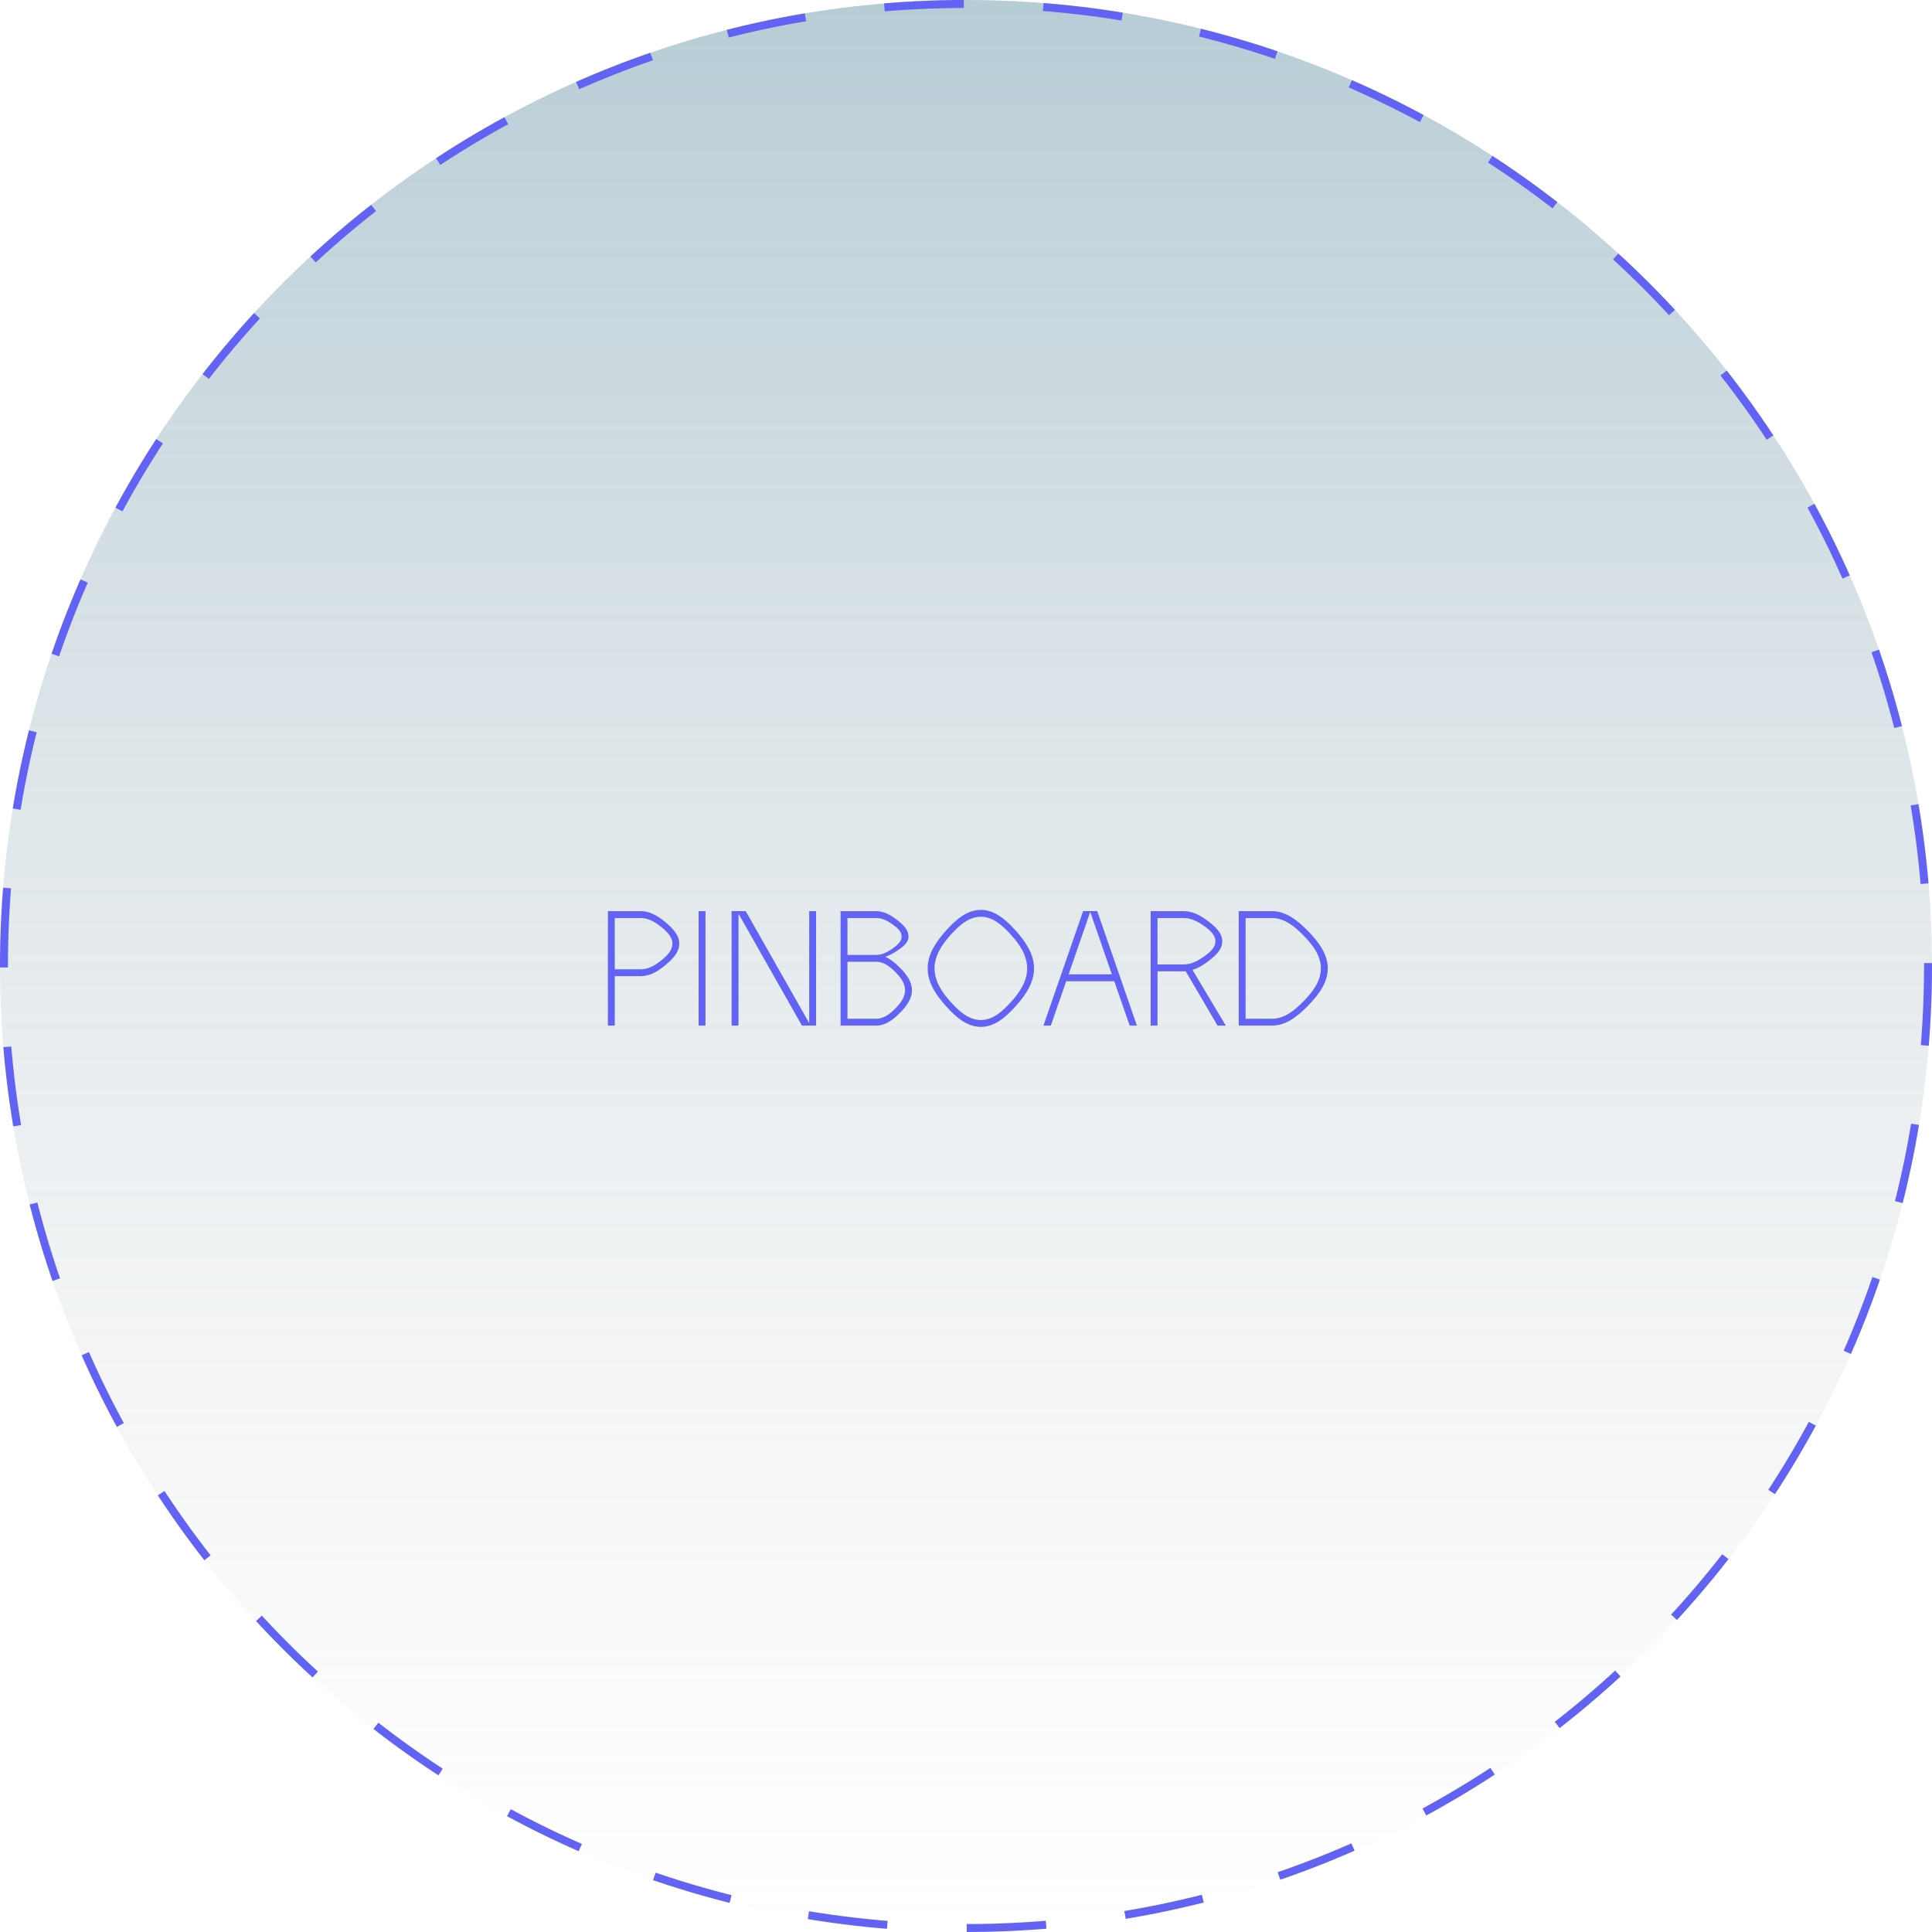
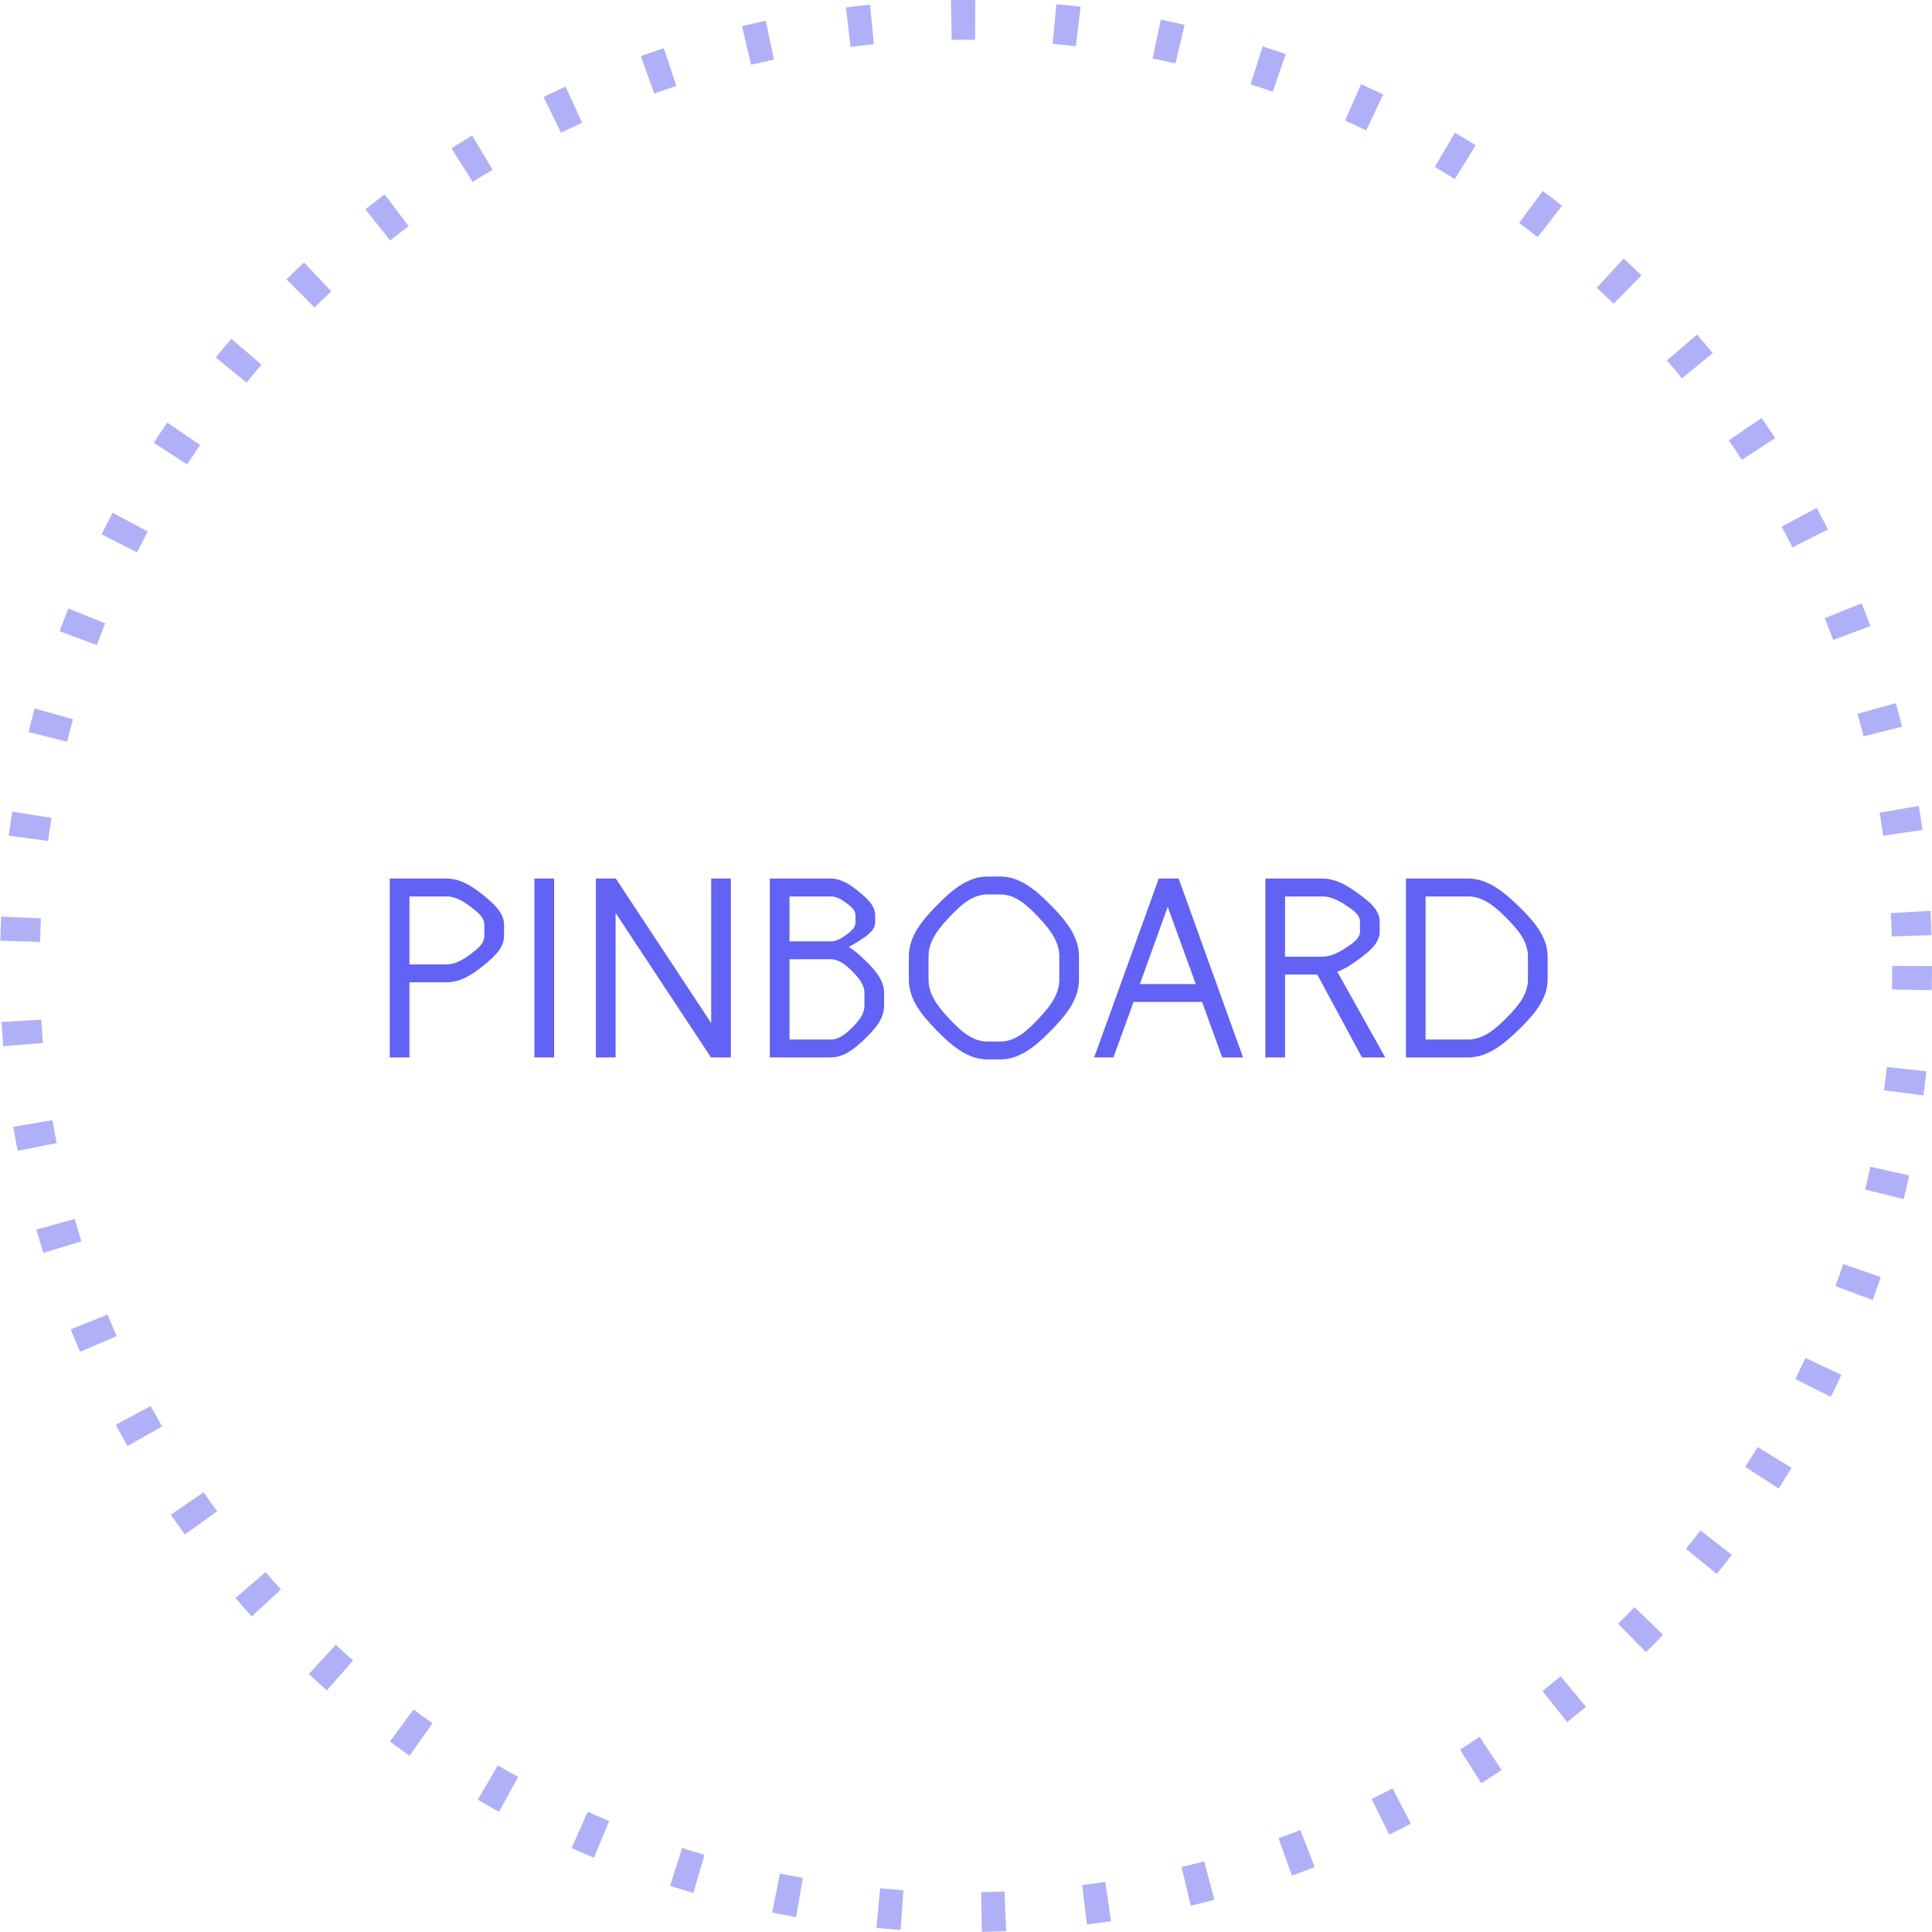
- <svg xmlns="http://www.w3.org/2000/svg" width="150" height="150" viewBox="0 0 243 243" fill="none" id="sticker-pinboard">
-   <circle cx="121.5" cy="121.5" r="121.5" fill="url(#paint0_linear)" />
-   <circle cx="121.5" cy="121.5" r="121" stroke="#6262F4" stroke-dasharray="10 10" />
-   <path d="M76.458 129H77.322V122.776H80.586C81.786 122.776 82.826 122.12 83.738 121.352C84.586 120.632 85.434 119.8 85.434 118.696C85.434 117.592 84.586 116.744 83.738 116.024C82.826 115.256 81.786 114.6 80.586 114.6H76.458V129ZM77.322 115.464H80.586C81.562 115.464 82.426 115.992 83.178 116.6C83.866 117.16 84.57 117.816 84.57 118.696C84.57 119.576 83.866 120.232 83.178 120.792C82.426 121.4 81.562 121.912 80.586 121.912H77.322V115.464ZM87.869 129H88.733V114.6H87.869V129ZM92.02 129H92.884V114.92L100.868 129H102.644V114.6H101.78V128.68L93.796 114.6H92.02V129ZM105.724 129H110.204C111.356 129 112.316 128.264 113.132 127.448C113.948 126.648 114.7 125.688 114.7 124.552C114.7 123.416 113.948 122.456 113.132 121.656C112.604 121.128 112.012 120.632 111.34 120.344C111.868 120.168 112.38 119.896 112.844 119.576C113.532 119.112 114.268 118.6 114.268 117.784C114.268 116.904 113.548 116.264 112.844 115.72C112.076 115.112 111.18 114.6 110.204 114.6H105.724V129ZM106.588 115.464H110.204C110.972 115.464 111.66 115.832 112.284 116.28C112.828 116.68 113.404 117.128 113.404 117.784C113.404 118.44 112.828 118.888 112.284 119.288C111.66 119.736 110.972 120.104 110.204 120.104H106.588V115.464ZM106.588 120.968H110.204C111.132 120.968 111.916 121.56 112.572 122.216C113.227 122.872 113.836 123.624 113.836 124.552C113.836 125.48 113.227 126.232 112.572 126.888C111.916 127.544 111.132 128.136 110.204 128.136H106.588V120.968ZM123.368 115.304C124.904 115.304 126.12 116.424 127.16 117.576C128.248 118.776 129.192 120.184 129.192 121.8C129.192 123.416 128.248 124.824 127.16 126.024C126.12 127.176 124.904 128.296 123.368 128.296C121.832 128.296 120.616 127.176 119.576 126.024C118.488 124.824 117.544 123.416 117.544 121.8C117.544 120.184 118.488 118.776 119.576 117.576C120.616 116.424 121.832 115.304 123.368 115.304ZM123.368 114.44C121.608 114.44 120.2 115.704 119.016 117.016C117.784 118.376 116.68 119.96 116.68 121.8C116.68 123.64 117.784 125.224 119.016 126.584C120.2 127.896 121.608 129.16 123.368 129.16C125.128 129.16 126.536 127.896 127.72 126.584C128.952 125.224 130.056 123.64 130.056 121.8C130.056 119.96 128.952 118.376 127.72 117.016C126.536 115.704 125.128 114.44 123.368 114.44ZM131.239 129H132.167L134.103 123.416H140.151L142.087 129H142.999L138.007 114.6H136.231L131.239 129ZM139.847 122.552H134.407L137.127 114.696L139.847 122.552ZM144.724 129H145.588V122.168H149.14L153.14 129H154.18L149.988 121.992C150.724 121.768 151.411 121.336 152.036 120.856C152.868 120.2 153.732 119.448 153.732 118.392C153.732 117.336 152.868 116.584 152.036 115.928C151.108 115.208 150.052 114.6 148.868 114.6H144.724V129ZM145.588 115.464H148.868C149.828 115.464 150.708 115.928 151.476 116.488C152.164 116.984 152.868 117.56 152.868 118.392C152.868 119.224 152.164 119.784 151.476 120.28C150.708 120.84 149.828 121.304 148.868 121.304H145.588V115.464ZM155.802 129H159.978C161.786 129 163.274 127.768 164.538 126.472C165.818 125.16 167.002 123.624 167.002 121.8C167.002 119.976 165.818 118.44 164.538 117.128C163.274 115.832 161.786 114.6 159.978 114.6H155.802V129ZM156.666 128.136V115.464H159.978C161.562 115.464 162.858 116.536 163.978 117.688C165.098 118.84 166.138 120.184 166.138 121.8C166.138 123.416 165.098 124.76 163.978 125.912C162.858 127.064 161.562 128.136 159.978 128.136H156.666Z" fill="#6262F4" />
-   <defs>
-     <linearGradient id="paint0_linear" x1="121.5" y1="0" x2="121.5" y2="243" gradientUnits="userSpaceOnUse">
-       <stop stop-color="#6F9AAD" stop-opacity="0.5" />
-       <stop offset="1" stop-color="#C4C4C4" stop-opacity="0" />
-     </linearGradient>
-   </defs>
+ <svg xmlns="http://www.w3.org/2000/svg" width="120" height="120" viewBox="0 0 243 243" fill="none">
+   <circle cx="121.5" cy="121.5" r="119" stroke="#6262F4" stroke-opacity="0.5" stroke-width="5" stroke-dasharray="3 10" />
+   <path d="M49.023 133H51.498V123.55H56.173C57.923 123.55 59.448 122.55 60.798 121.45C62.048 120.425 63.398 119.3 63.398 117.7V116.35C63.398 114.75 62.048 113.625 60.798 112.6C59.448 111.5 57.923 110.5 56.173 110.5H49.023V133ZM51.498 112.75H56.173C57.298 112.75 58.298 113.375 59.198 114.05C60.023 114.675 60.923 115.35 60.923 116.35V117.7C60.923 118.7 60.023 119.375 59.198 120C58.298 120.675 57.298 121.3 56.173 121.3H51.498V112.75ZM67.22 133H69.695V110.5H67.22V133ZM74.951 133H77.426V114.825L89.426 133H91.926V110.5H89.451V128.675L77.451 110.5H74.951V133ZM96.826 133H104.476C106.176 133 107.551 131.85 108.776 130.675C109.976 129.5 111.201 128.175 111.201 126.5V124.9C111.201 123.225 109.976 121.925 108.776 120.75C108.151 120.15 107.476 119.55 106.751 119.1C107.201 118.875 107.626 118.625 108.051 118.35C108.976 117.75 110.076 117.025 110.076 116.025V115.125C110.076 113.875 109.026 112.975 108.051 112.175C107.001 111.3 105.826 110.5 104.476 110.5H96.826V133ZM99.301 112.75H104.476C105.226 112.75 105.876 113.15 106.476 113.6C107.001 114 107.601 114.45 107.601 115.125V116.025C107.601 116.7 107.001 117.15 106.476 117.55C105.876 118 105.226 118.4 104.476 118.4H99.301V112.75ZM99.301 120.65H104.476C105.551 120.65 106.426 121.4 107.201 122.175C107.976 122.95 108.726 123.825 108.726 124.9V126.5C108.726 127.575 107.976 128.45 107.201 129.225C106.426 130 105.551 130.75 104.476 130.75H99.301V120.65ZM125.835 112.5C127.76 112.5 129.235 113.9 130.56 115.3C131.91 116.725 133.235 118.325 133.235 120.275V123.225C133.235 125.175 131.91 126.775 130.56 128.2C129.235 129.6 127.76 131 125.835 131H124.185C122.26 131 120.785 129.6 119.46 128.2C118.11 126.775 116.785 125.175 116.785 123.225V120.275C116.785 118.325 118.11 116.725 119.46 115.3C120.785 113.9 122.26 112.5 124.185 112.5H125.835ZM125.835 110.25H124.185C121.66 110.25 119.635 112.05 117.86 113.85C116.06 115.675 114.31 117.725 114.31 120.275V123.225C114.31 125.775 116.06 127.825 117.86 129.65C119.635 131.45 121.66 133.25 124.185 133.25H125.835C128.36 133.25 130.385 131.45 132.16 129.65C133.96 127.825 135.71 125.775 135.71 123.225V120.275C135.71 117.725 133.96 115.675 132.16 113.85C130.385 112.05 128.36 110.25 125.835 110.25ZM137.621 133H140.046L142.571 126.025H151.196L153.721 133H156.346L148.246 110.5H145.746L137.621 133ZM150.396 123.775H143.371L146.871 114.05L150.396 123.775ZM159.155 133H161.63V122.575H165.68L171.305 133H174.23L168.205 122.225C169.18 121.85 170.08 121.275 170.93 120.625C172.18 119.7 173.53 118.675 173.53 117.15V115.925C173.53 114.4 172.18 113.375 170.93 112.45C169.555 111.425 168.03 110.5 166.305 110.5H159.155V133ZM161.63 112.75H166.305C167.405 112.75 168.405 113.275 169.33 113.9C170.13 114.425 171.055 115.025 171.055 115.925V117.15C171.055 118.05 170.13 118.65 169.33 119.175C168.405 119.8 167.405 120.325 166.305 120.325H161.63V112.75ZM176.831 133H184.656C187.181 133 189.231 131.25 191.056 129.475C192.856 127.7 194.656 125.725 194.656 123.2V120.3C194.656 117.775 192.856 115.8 191.056 114.025C189.231 112.25 187.181 110.5 184.656 110.5H176.831V133ZM179.306 130.75V112.75H184.656C186.581 112.75 188.131 114.1 189.481 115.475C190.856 116.85 192.181 118.375 192.181 120.3V123.2C192.181 125.125 190.856 126.65 189.481 128.025C188.131 129.4 186.581 130.75 184.656 130.75H179.306Z" fill="#6262F4" />
</svg>
